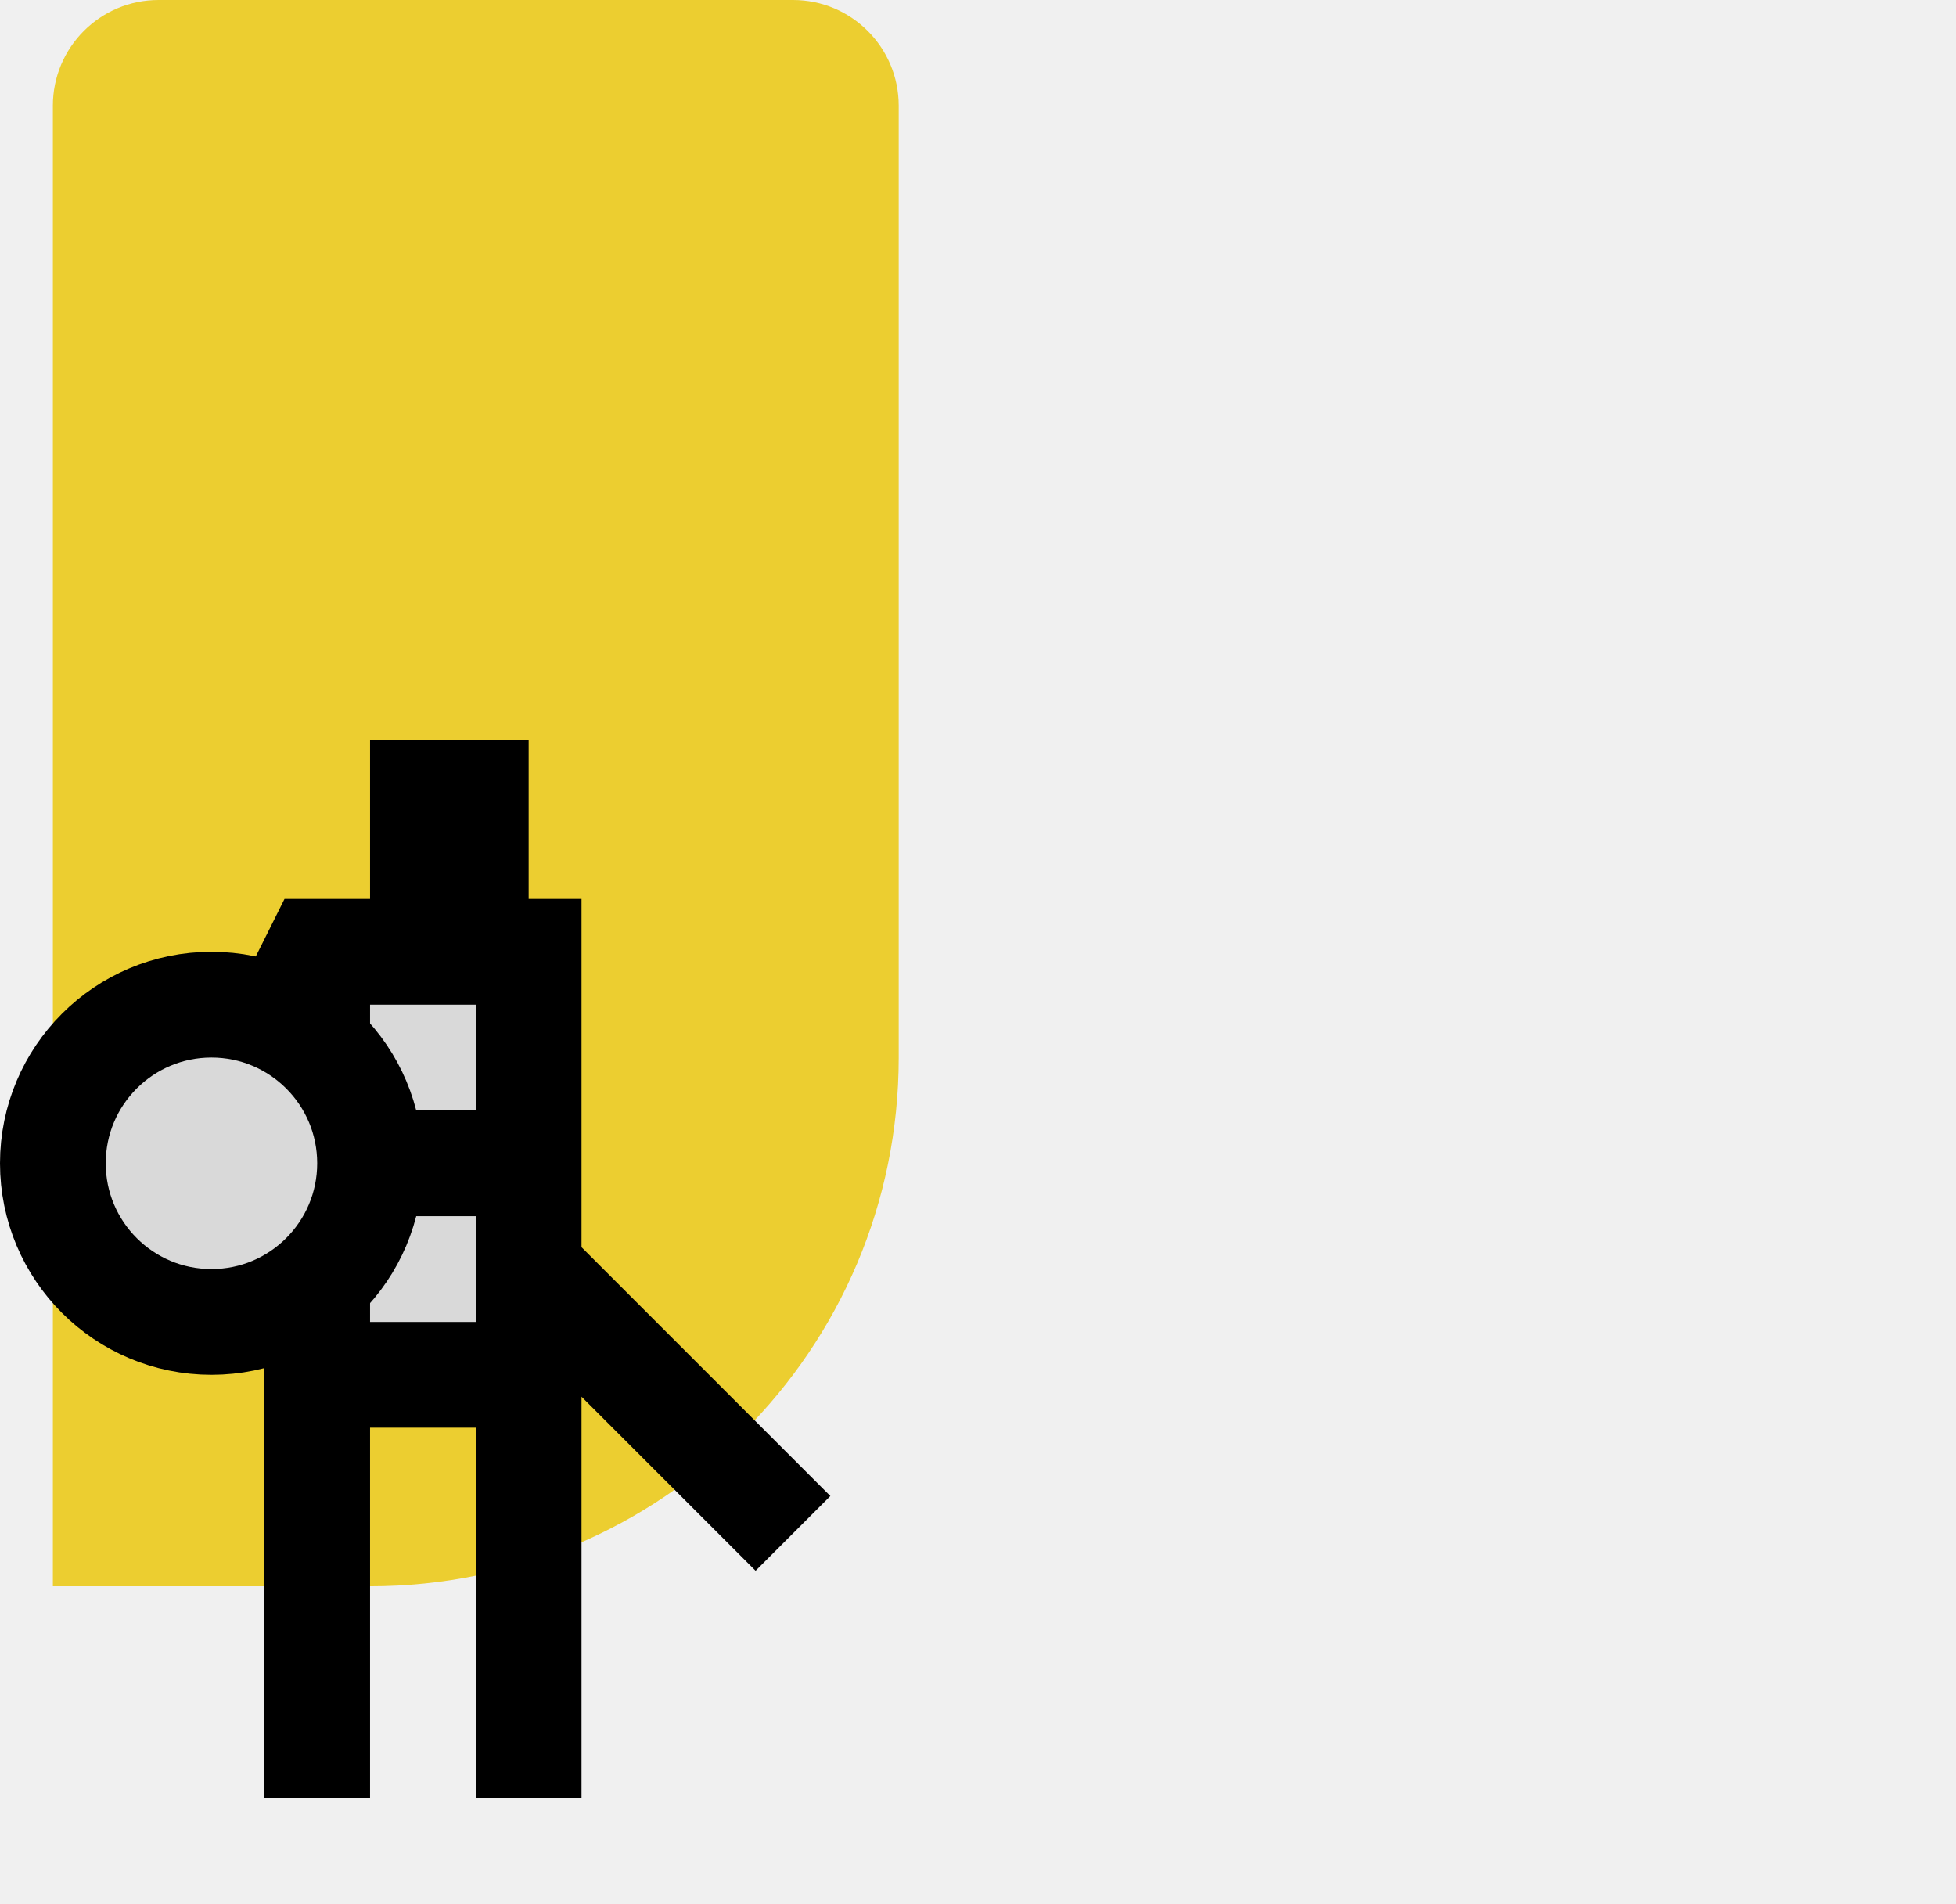
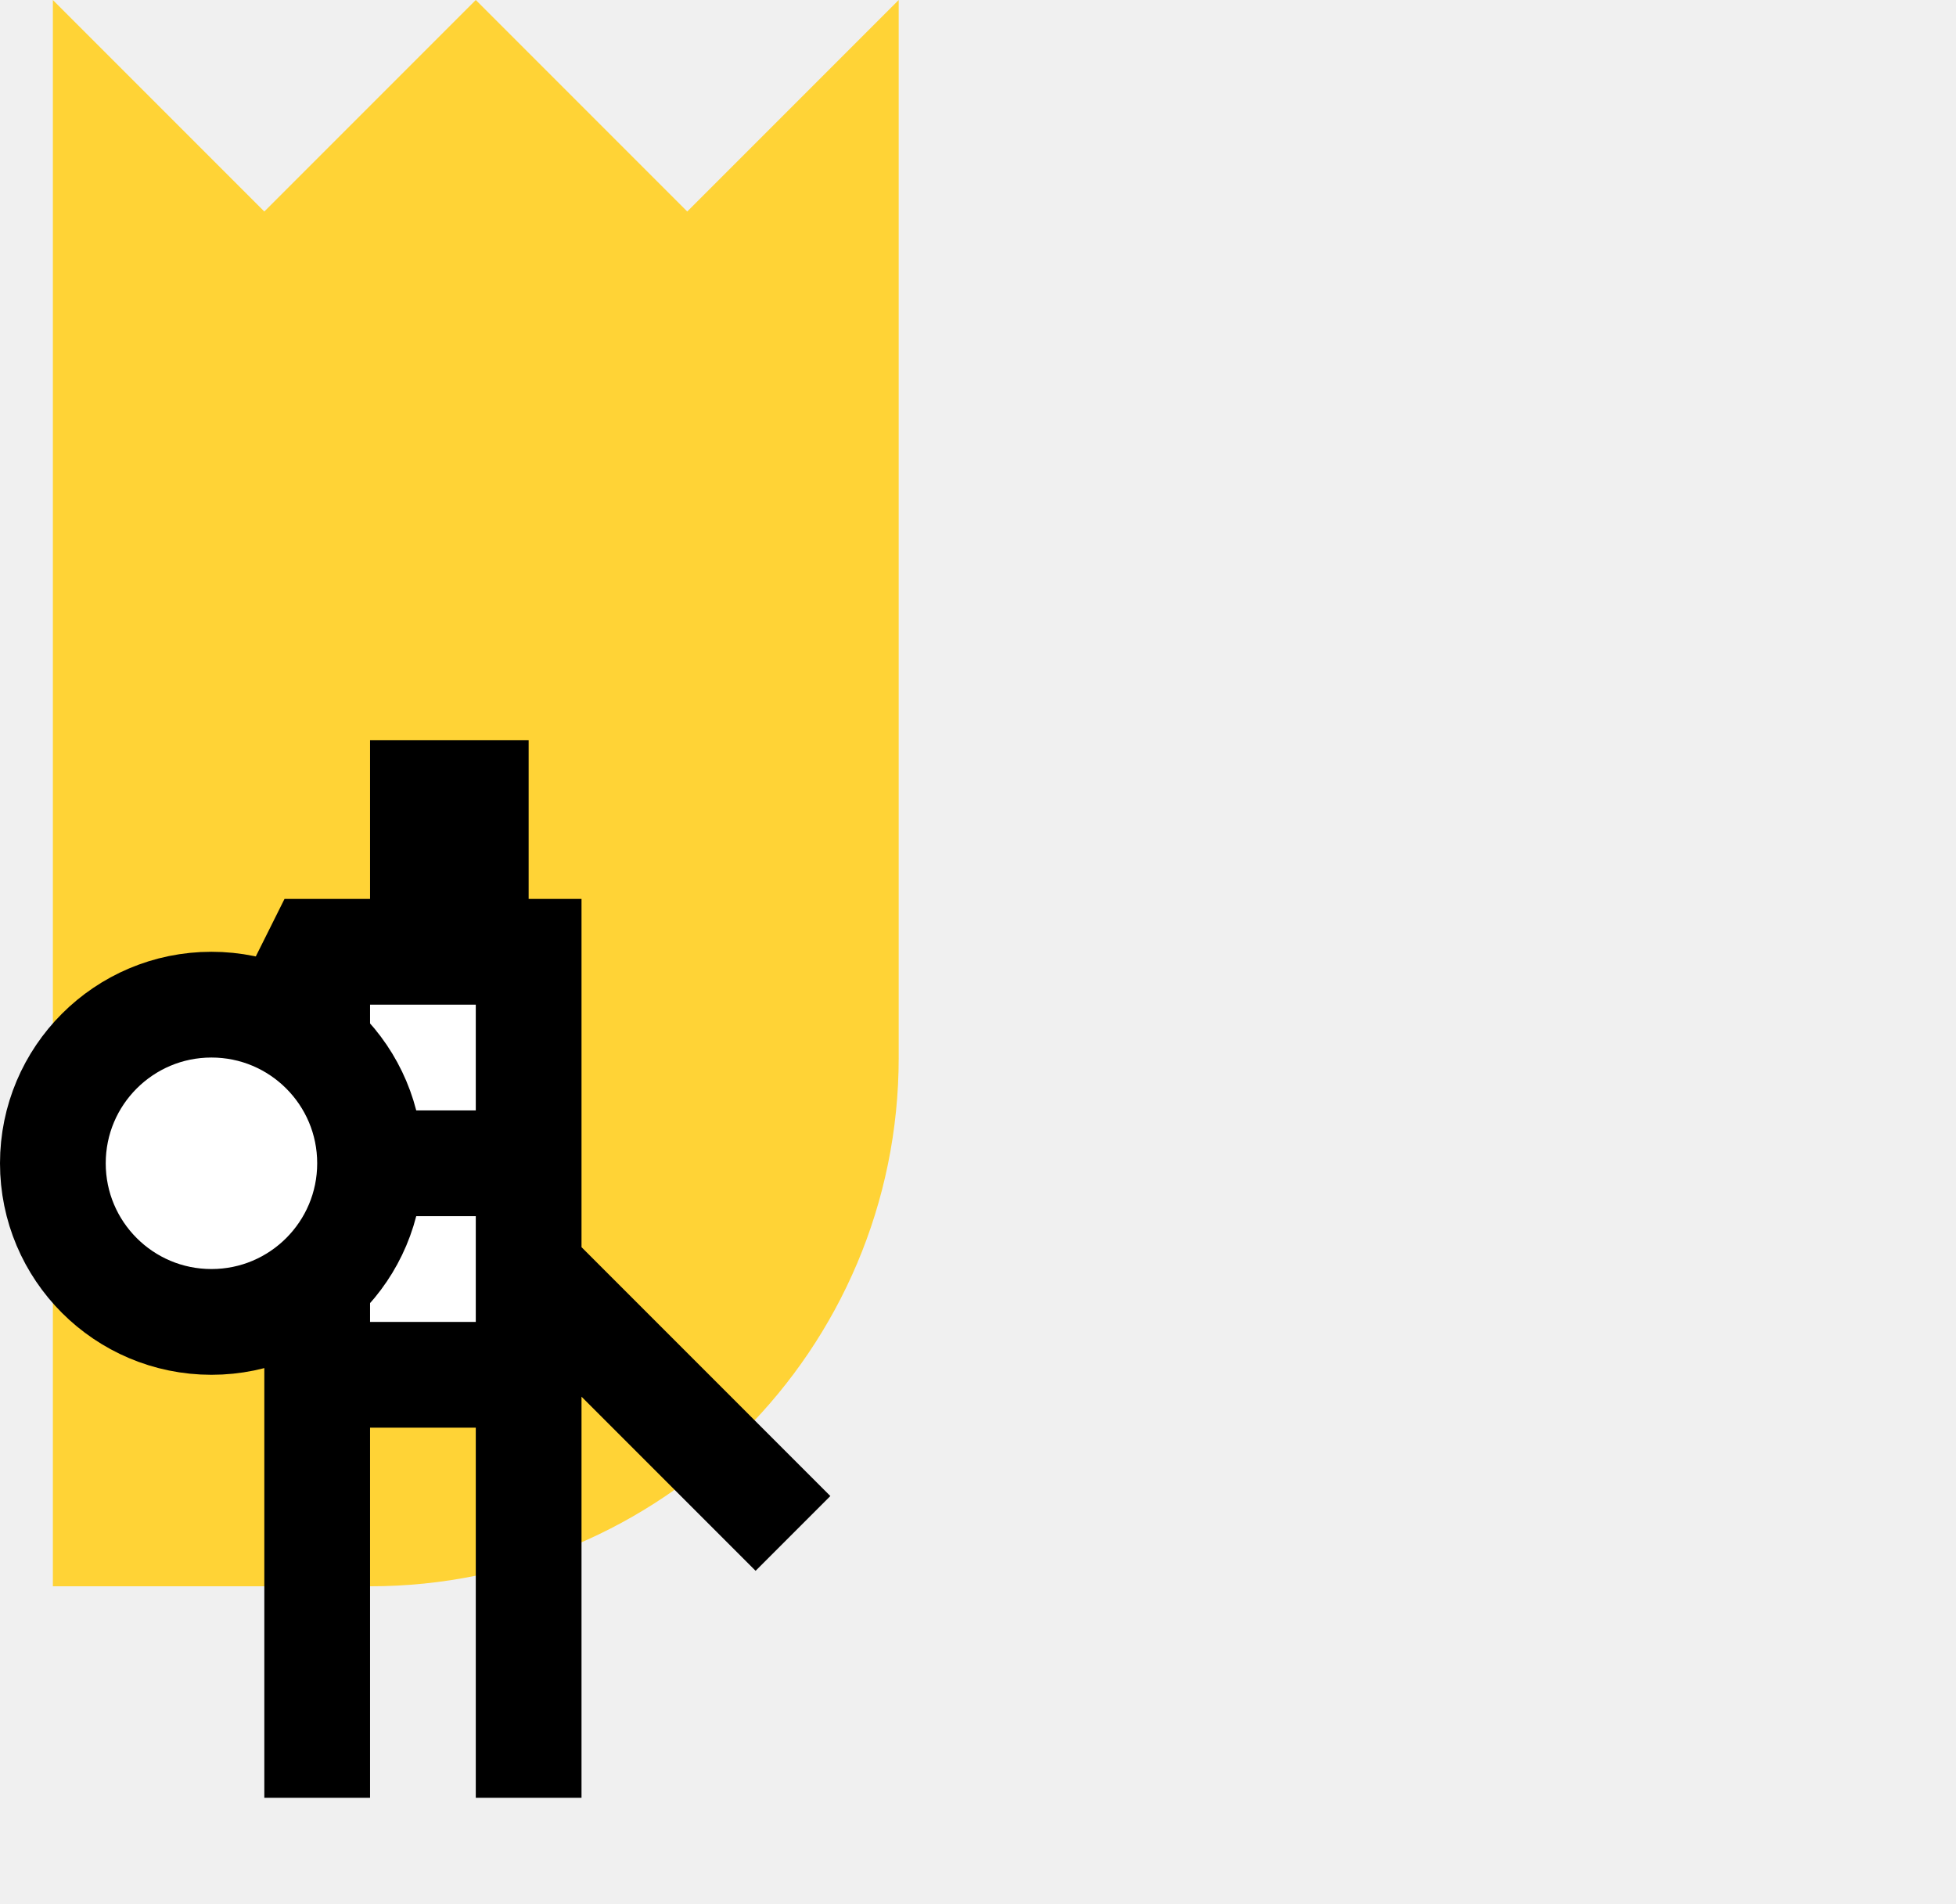
<svg xmlns="http://www.w3.org/2000/svg" width="37" height="36" viewBox="0 0 37 36" fill="none">
-   <path d="M17 2C17 0.895 16.105 0 15 0H3C1.895 0 1 0.895 1 2V30H7C12.523 30 17 25.523 17 20V2Z" fill="#ECCE30" />
-   <path d="M6 26H10V24V18H9V15H8V18H6L4 22H6V26Z" fill="#D9D9D9" />
+   <path fill-rule="evenodd" clip-rule="evenodd" d="M5 4L1 0V7V30H7C12.523 30 17 25.523 17 20V7V0L13 4L9 0L5 4Z" fill="#FFD336" />
+   <path d="M6 26H10V24V18H9V15H8V18H6L4 22H6V26Z" fill="white" />
  <path d="M10 18V17H11V18H10ZM9 15V14H10V15H9ZM8 15H7V14H8V15ZM6 18L5.106 17.553L5.382 17H6V18ZM4 22V23L3.106 21.553L4 22ZM7 26V34H5V26H7ZM9 34V26H11V34H9ZM6 25H10V27H6V25ZM10 19H9V17H10V19ZM8 18V15H10V18H8ZM9 16H8V14H9V16ZM9 19H8V17H9V19ZM8 19H6V17H8V19ZM9 15V18H7V15H9ZM6.894 18.447L4.894 22.447L3.106 21.553L5.106 17.553L6.894 18.447ZM4 21H6V23H4V21ZM7 18V22H5V18H7ZM7 22V26H5V22H7ZM6 21H9V23H6V21ZM9 26V24H11V26H9ZM9 24V18H11V24H9ZM10.707 23.293L15.707 28.293L14.293 29.707L9.293 24.707L10.707 23.293Z" fill="black" />
-   <path d="M1 22C1 23.657 2.343 25 4 25C5.657 25 7 23.657 7 22C7 20.343 5.657 19 4 19C2.343 19 1 20.343 1 22Z" fill="#D9D9D9" stroke="black" stroke-width="2" />
+   <path d="M1 22C1 23.657 2.343 25 4 25C5.657 25 7 23.657 7 22C7 20.343 5.657 19 4 19C2.343 19 1 20.343 1 22Z" fill="white" stroke="black" stroke-width="2" />
</svg>
